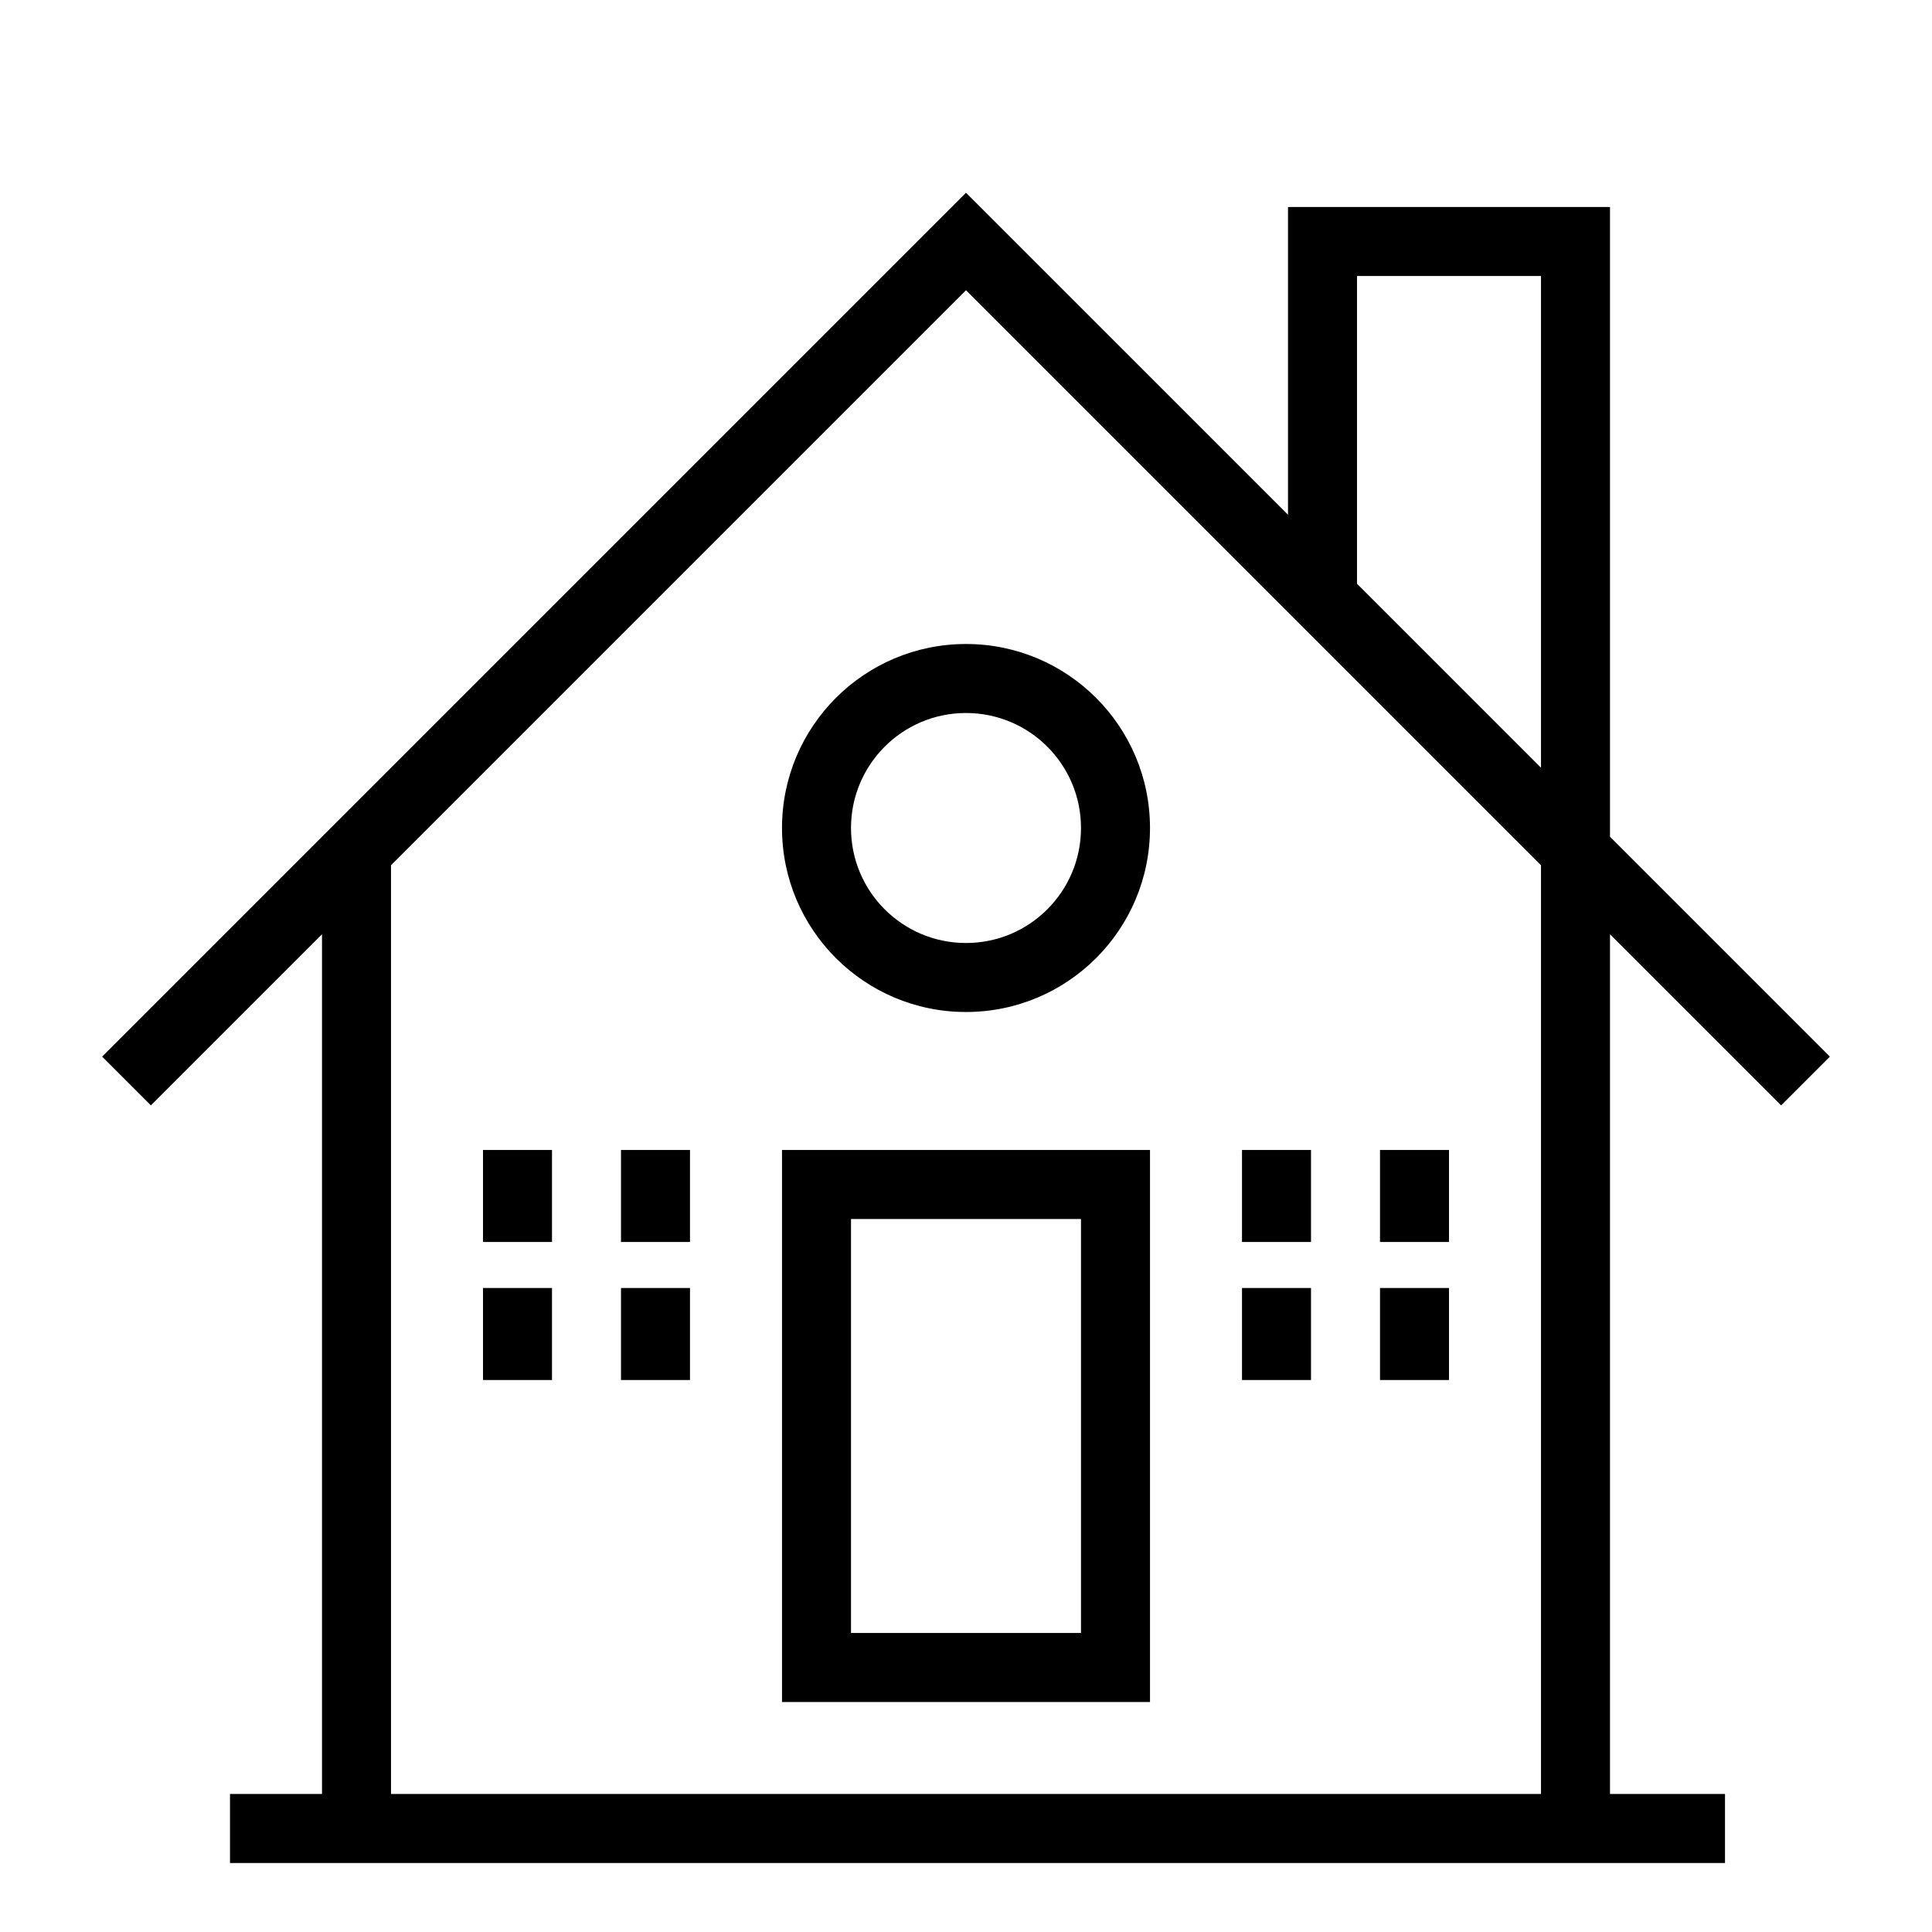
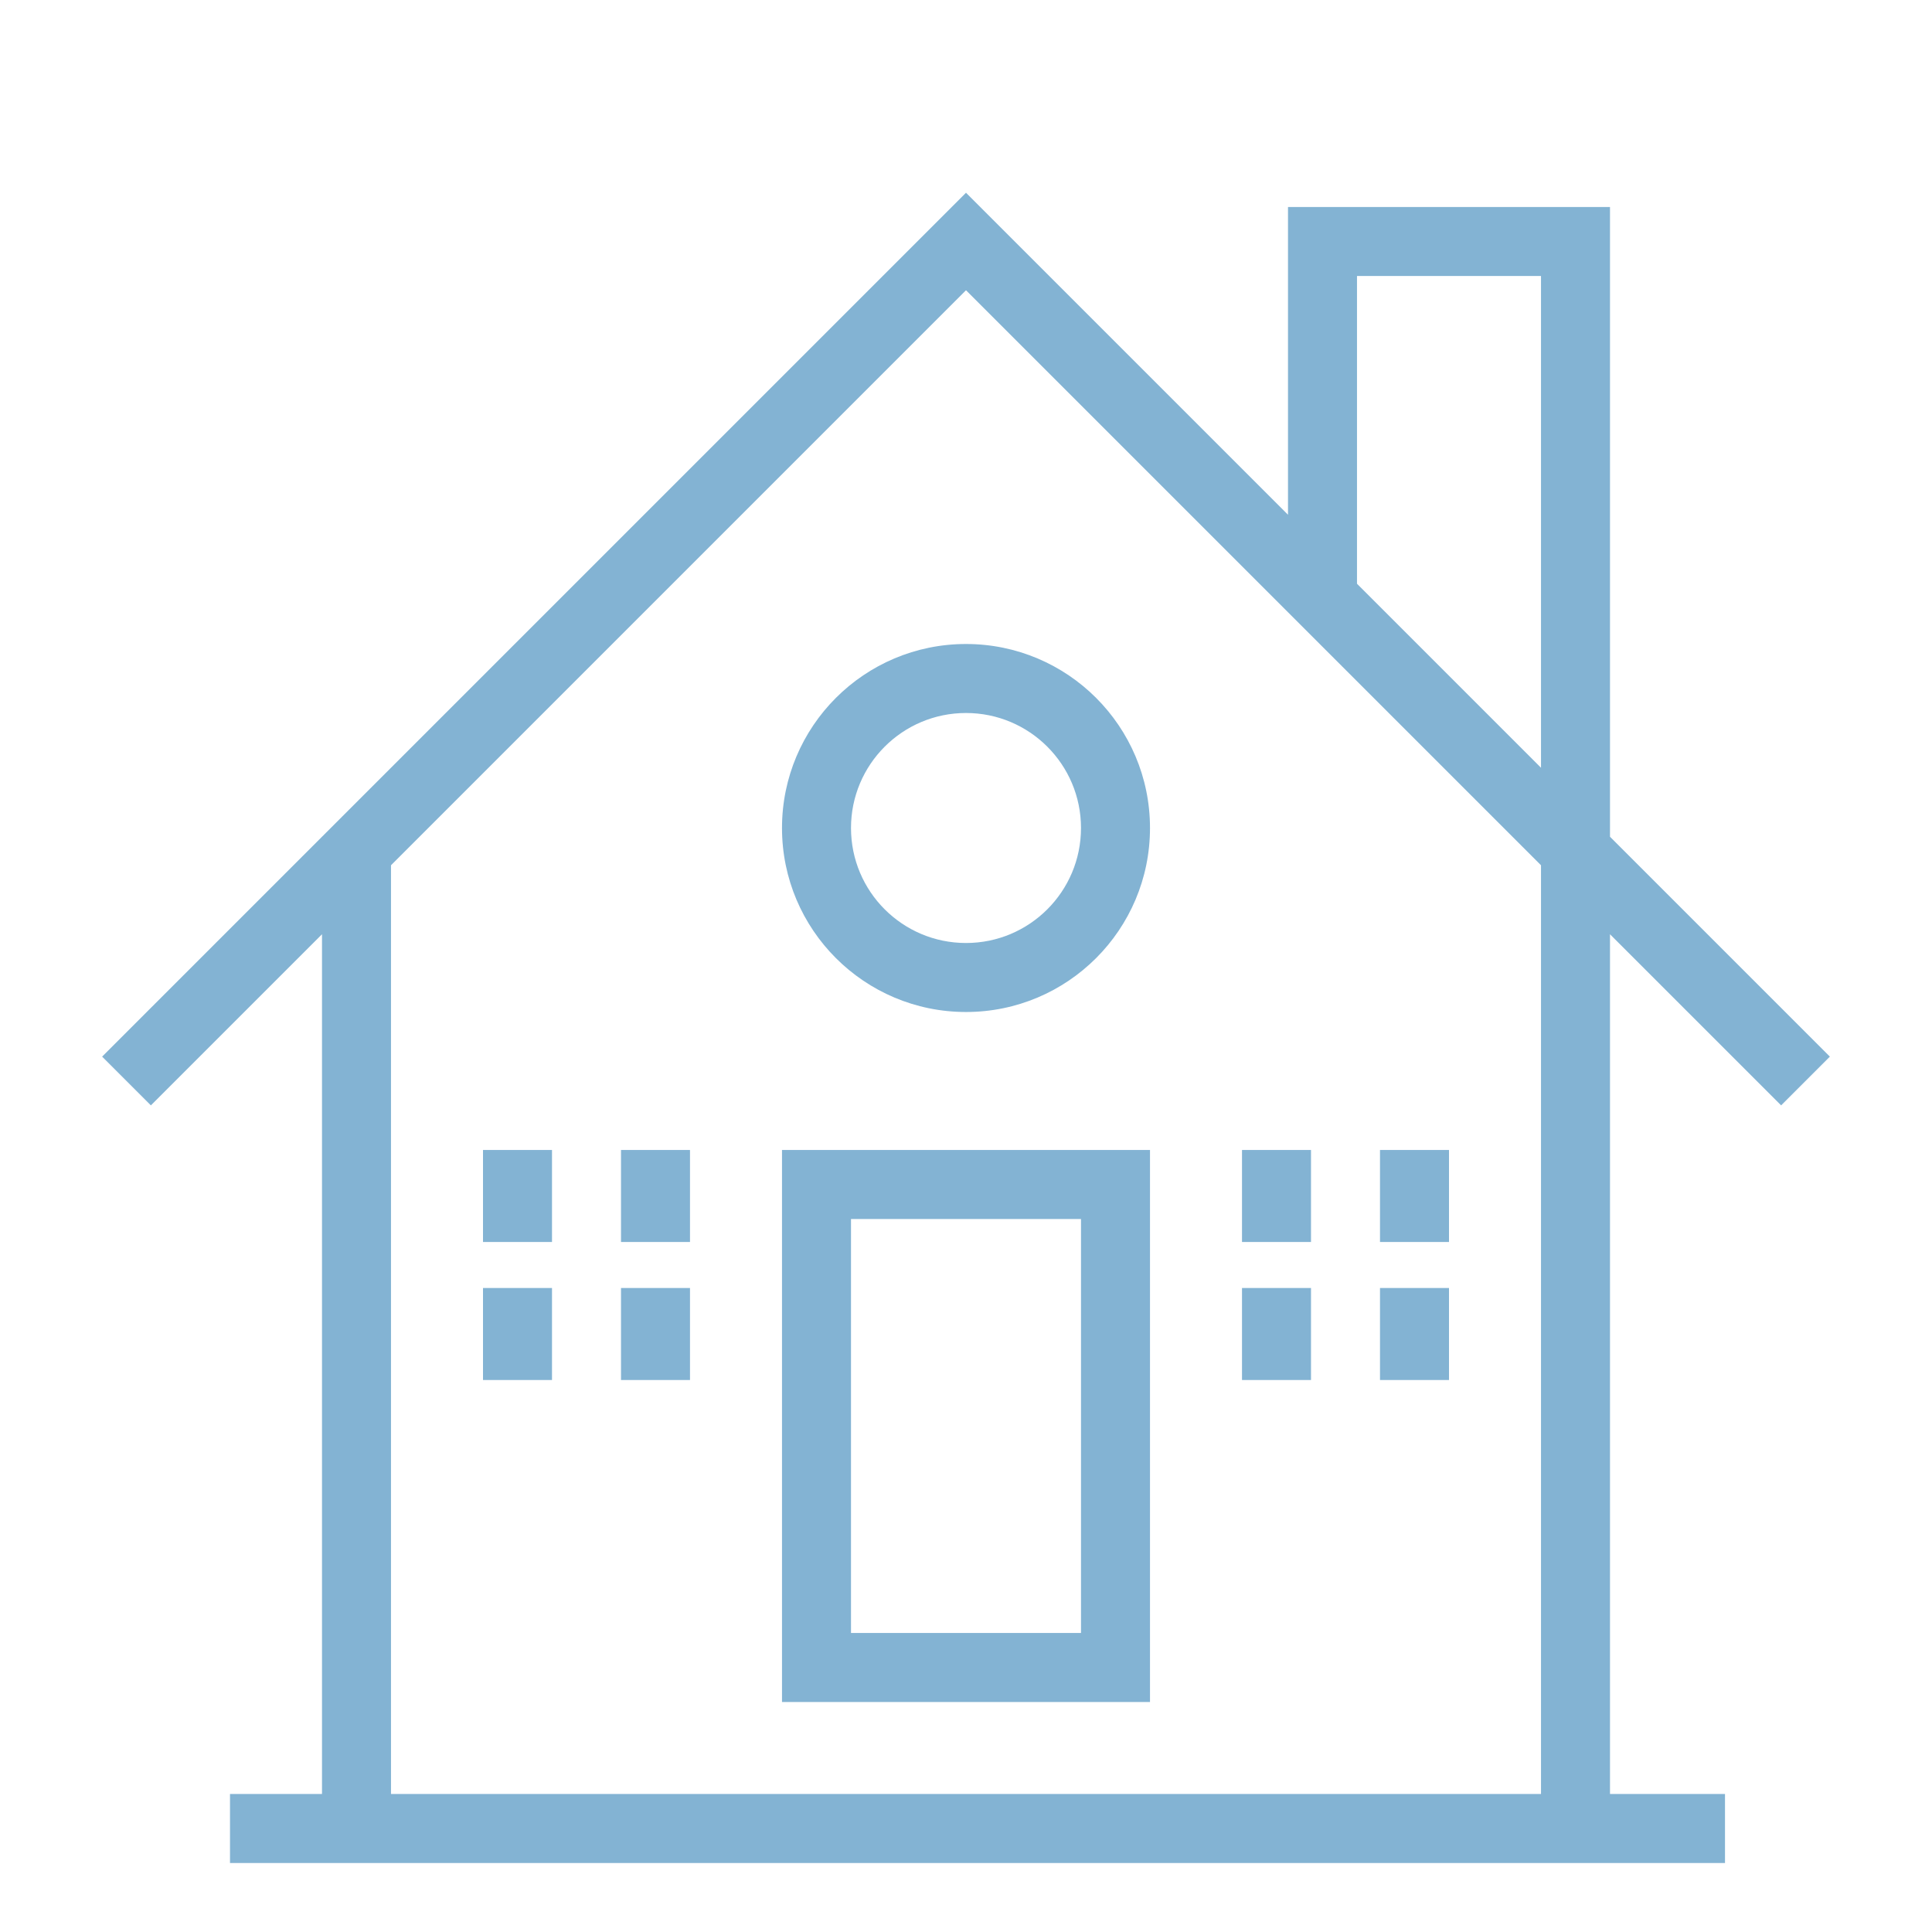
<svg xmlns="http://www.w3.org/2000/svg" width="84" height="84" fill="none">
-   <path fill-rule="evenodd" clip-rule="evenodd" d="M42 8.38 4.44 45.94l2.12 2.12L14 40.62V78h-4v3h65v-3h-5V40.62l7.44 7.44 2.12-2.12L70 36.38V9H56v13.38l-14-14Zm17 17 8 8V12h-8v13.38Zm8 12.24-25-25-25 25V78h50V37.62ZM34 50v24h16V50H34Zm3 21V53h10v18H37ZM21 50h3v4h-3v-4Zm9 0h-3v4h3v-4Zm-9 6h3v4h-3v-4Zm9 0h-3v4h3v-4Zm24-6h3v4h-3v-4Zm9 0h-3v4h3v-4Zm-9 6h3v4h-3v-4Zm9 0h-3v4h3v-4ZM37 36a5 5 0 1 1 10 0 5 5 0 0 1-10 0Zm5-8a8 8 0 1 0 0 16 8 8 0 0 0 0-16Z" fill="#000" />
+   <path fill-rule="evenodd" clip-rule="evenodd" d="M42 8.38 4.44 45.94l2.12 2.12L14 40.62V78h-4v3h65v-3h-5V40.62l7.44 7.44 2.12-2.12L70 36.38V9H56v13.38l-14-14Zm17 17 8 8V12h-8v13.38Zm8 12.24-25-25-25 25V78h50V37.62ZM34 50v24h16V50H34Zm3 21V53h10v18H37ZM21 50h3v4h-3v-4Zm9 0h-3v4h3v-4Zm-9 6h3v4h-3v-4Zm9 0h-3v4h3v-4Zm24-6h3v4h-3v-4Zm9 0h-3v4h3v-4Zm-9 6h3v4h-3v-4Zm9 0h-3v4h3v-4ZM37 36a5 5 0 1 1 10 0 5 5 0 0 1-10 0Zm5-8a8 8 0 1 0 0 16 8 8 0 0 0 0-16Z" fill="#83b3d3" />
</svg>
